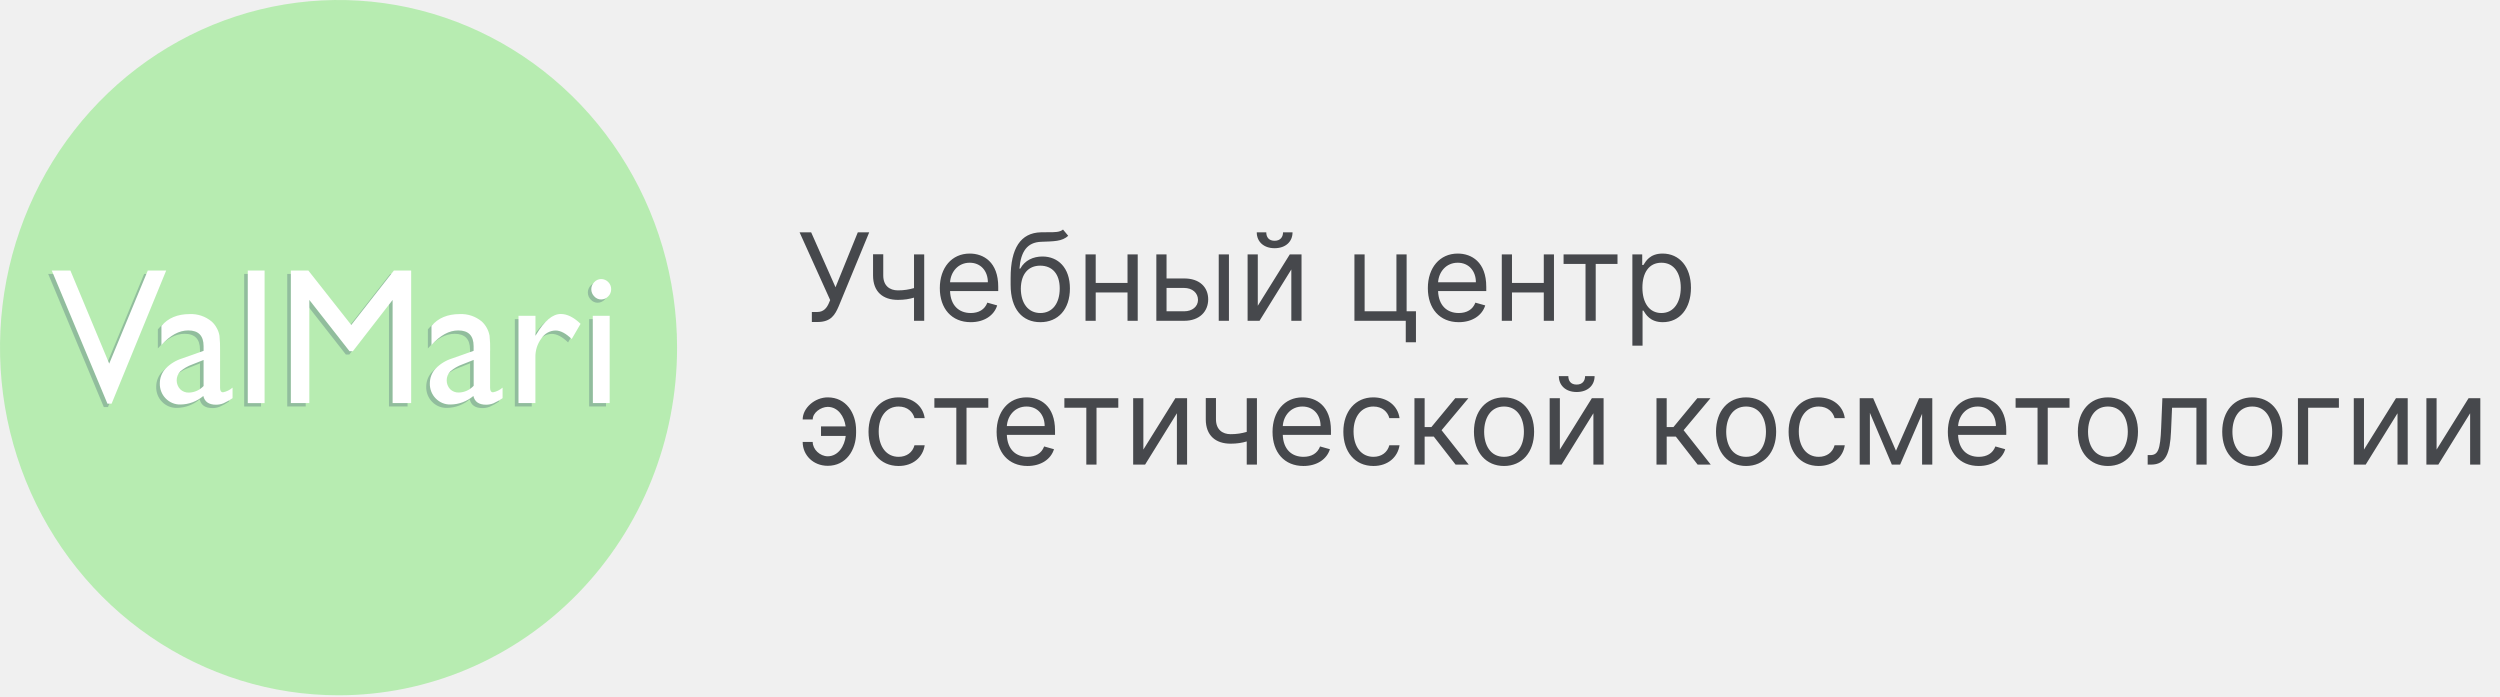
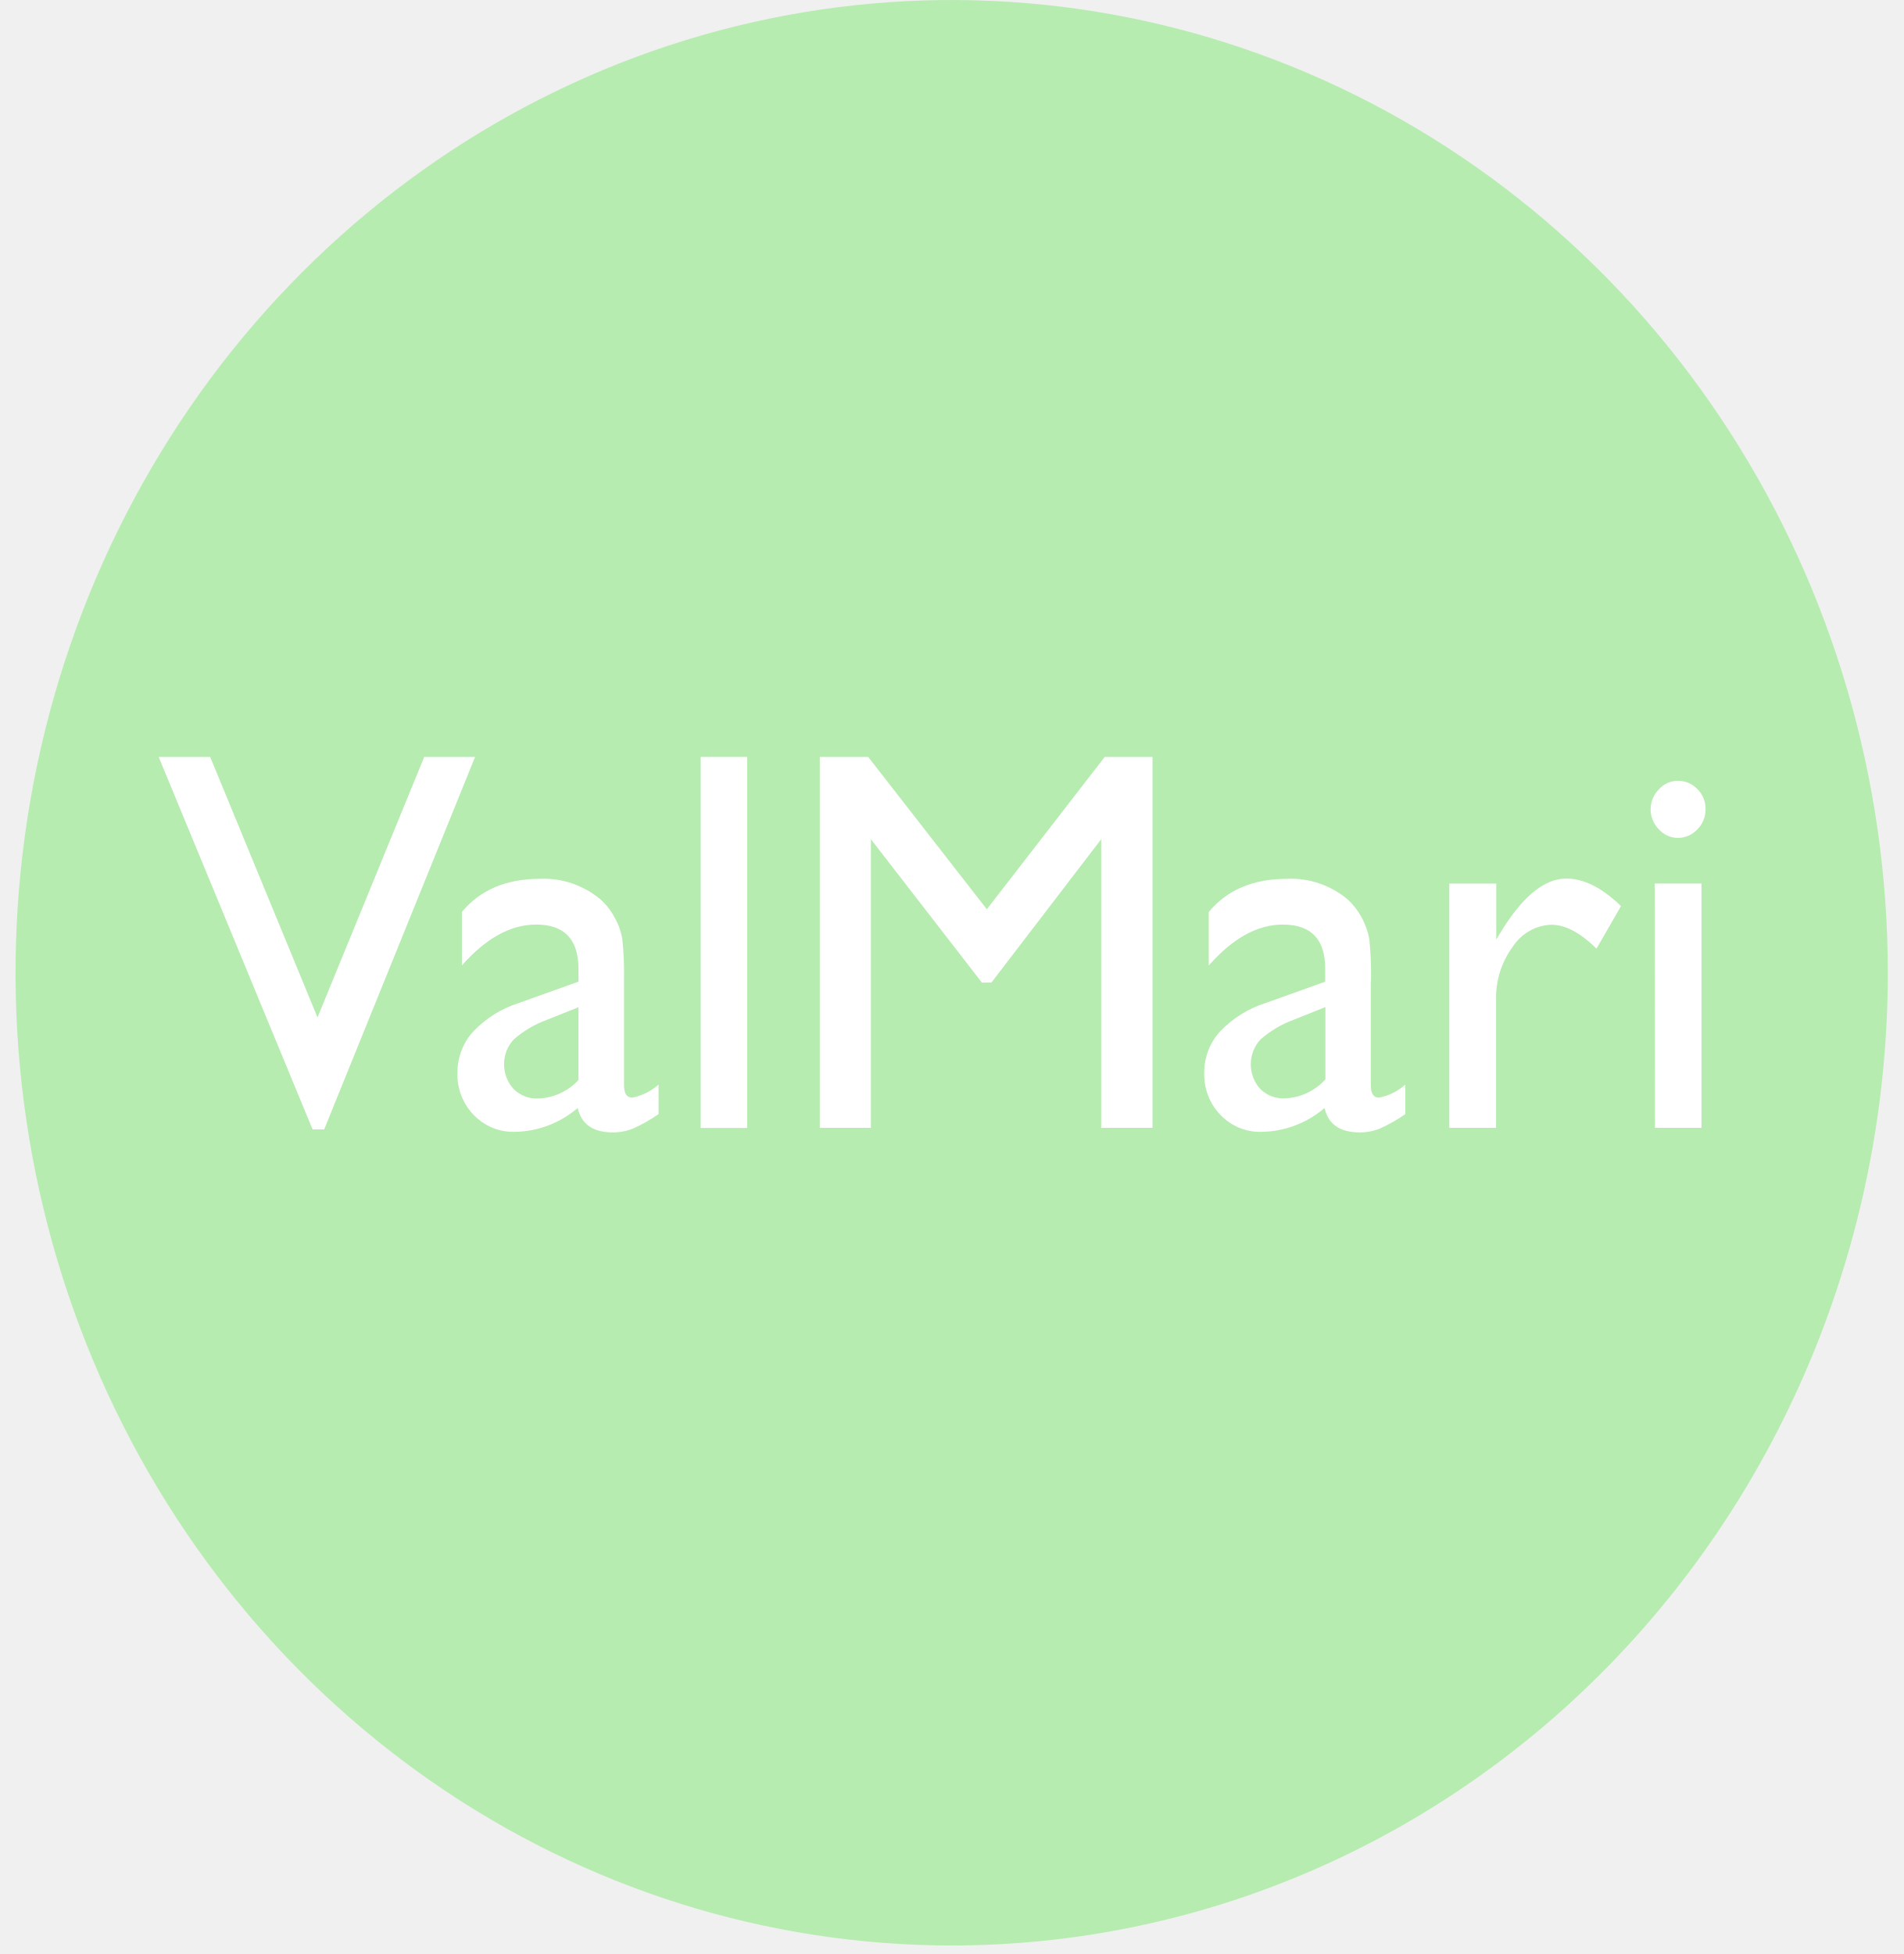
- <svg xmlns="http://www.w3.org/2000/svg" width="226" height="63" viewBox="0 0 226 63" fill="none">
-   <g clip-path="url(#clip0)">
-     <path opacity="0.8" d="M73.391 29.109H73.906C75.125 29.109 75.484 28.453 75.812 27.703L78.578 21H77.547L75.531 25.969L73.328 21H72.281L75.047 27.125L74.922 27.422C74.75 27.812 74.469 28.203 73.891 28.203H73.391V29.109ZM83.549 23H82.627V26.043C82.181 26.172 81.725 26.25 81.174 26.25C80.424 26.25 79.846 25.828 79.846 24.906V22.984H78.924V24.906C78.924 26.375 79.814 27.109 81.174 27.109C81.74 27.109 82.193 27.035 82.627 26.906V29H83.549V23ZM87.756 29.125C88.975 29.125 89.865 28.516 90.146 27.609L89.256 27.359C89.021 27.984 88.478 28.297 87.756 28.297C86.674 28.297 85.928 27.598 85.885 26.312H90.24V25.922C90.24 23.688 88.912 22.922 87.662 22.922C86.037 22.922 84.959 24.203 84.959 26.047C84.959 27.891 86.021 29.125 87.756 29.125ZM85.885 25.516C85.947 24.582 86.607 23.75 87.662 23.75C88.662 23.75 89.303 24.5 89.303 25.516H85.885ZM96.096 20.75C95.803 20.996 95.365 20.996 94.752 20.992C94.553 20.992 94.334 20.992 94.096 21C92.267 21.047 91.361 22.438 91.361 25.109V25.75C91.361 27.969 92.439 29.125 94.049 29.125C95.654 29.125 96.721 27.961 96.721 26.078C96.721 24.188 95.639 23.188 94.236 23.188C93.412 23.188 92.642 23.531 92.236 24.281H92.158C92.283 22.734 92.861 21.906 94.111 21.859C95.221 21.812 96.017 21.844 96.564 21.312L96.096 20.75ZM94.049 28.297C92.955 28.297 92.283 27.422 92.283 26.078C92.303 24.766 92.963 24.016 94.033 24.016C95.131 24.016 95.799 24.766 95.799 26.078C95.799 27.43 95.135 28.297 94.049 28.297ZM99.053 23H98.131V29H99.053V26.438H101.928V29H102.85V23H101.928V25.578H99.053V23ZM105.455 25.172V23H104.533V29H107.049C108.455 29 109.221 28.141 109.221 27.062C109.221 25.969 108.455 25.172 107.049 25.172H105.455ZM110.174 29H111.096V23H110.174V29ZM105.455 26.031H107.049C107.779 26.031 108.299 26.477 108.299 27.109C108.299 27.715 107.779 28.141 107.049 28.141H105.455V26.031ZM113.705 27.641V23H112.783V29H113.861L116.736 24.359V29H117.658V23H116.596L113.705 27.641ZM115.986 21C115.986 21.406 115.768 21.766 115.221 21.766C114.674 21.766 114.471 21.406 114.471 21H113.611C113.611 21.844 114.236 22.438 115.221 22.438C116.221 22.438 116.846 21.844 116.846 21H115.986ZM127.159 23H126.237V28.141H123.362V23H122.44V29H127.081V30.938H128.003V28.141H127.159V23ZM131.874 29.125C133.093 29.125 133.983 28.516 134.265 27.609L133.374 27.359C133.14 27.984 132.597 28.297 131.874 28.297C130.792 28.297 130.046 27.598 130.003 26.312H134.358V25.922C134.358 23.688 133.03 22.922 131.78 22.922C130.155 22.922 129.077 24.203 129.077 26.047C129.077 27.891 130.14 29.125 131.874 29.125ZM130.003 25.516C130.065 24.582 130.726 23.75 131.78 23.75C132.78 23.75 133.421 24.5 133.421 25.516H130.003ZM136.683 23H135.761V29H136.683V26.438H139.558V29H140.479V23H139.558V25.578H136.683V23ZM141.347 23.859H143.331V29H144.253V23.859H146.222V23H141.347V23.859ZM147.566 31.25H148.488V28.078H148.566C148.77 28.406 149.16 29.125 150.316 29.125C151.816 29.125 152.863 27.922 152.863 26.016C152.863 24.125 151.816 22.922 150.301 22.922C149.129 22.922 148.77 23.641 148.566 23.953H148.457V23H147.566V31.25ZM148.473 26C148.473 24.656 149.066 23.75 150.191 23.75C151.363 23.75 151.941 24.734 151.941 26C151.941 27.281 151.348 28.297 150.191 28.297C149.082 28.297 148.473 27.359 148.473 26ZM74.828 36.781C75.766 36.789 76.324 37.648 76.445 38.547H74.219V39.406H76.453C76.355 40.32 75.777 41.242 74.828 41.25C74.125 41.242 73.469 40.633 73.469 39.953H72.562C72.562 41.148 73.516 42.109 74.828 42.109C76.469 42.109 77.391 40.715 77.391 39.125V38.906C77.391 37.316 76.469 35.922 74.828 35.922C73.656 35.922 72.562 36.883 72.562 37.922H73.469C73.469 37.301 74.203 36.789 74.828 36.781ZM81.232 42.125C82.56 42.125 83.435 41.312 83.592 40.25H82.67C82.498 40.906 81.951 41.297 81.232 41.297C80.139 41.297 79.435 40.391 79.435 39C79.435 37.641 80.154 36.75 81.232 36.75C82.045 36.75 82.529 37.25 82.67 37.797H83.592C83.435 36.672 82.482 35.922 81.217 35.922C79.592 35.922 78.514 37.203 78.514 39.031C78.514 40.828 79.545 42.125 81.232 42.125ZM84.467 36.859H86.451V42H87.373V36.859H89.342V36H84.467V36.859ZM92.891 42.125C94.109 42.125 95 41.516 95.281 40.609L94.391 40.359C94.156 40.984 93.613 41.297 92.891 41.297C91.808 41.297 91.062 40.598 91.019 39.312H95.375V38.922C95.375 36.688 94.047 35.922 92.797 35.922C91.172 35.922 90.094 37.203 90.094 39.047C90.094 40.891 91.156 42.125 92.891 42.125ZM91.019 38.516C91.082 37.582 91.742 36.75 92.797 36.75C93.797 36.75 94.437 37.5 94.437 38.516H91.019ZM96.219 36.859H98.203V42H99.125V36.859H101.094V36H96.219V36.859ZM103.36 40.641V36H102.438V42H103.517L106.392 37.359V42H107.313V36H106.251L103.36 40.641ZM113.627 36H112.705V39.043C112.26 39.172 111.803 39.25 111.252 39.25C110.502 39.25 109.924 38.828 109.924 37.906V35.984H109.002V37.906C109.002 39.375 109.893 40.109 111.252 40.109C111.818 40.109 112.271 40.035 112.705 39.906V42H113.627V36ZM117.834 42.125C119.053 42.125 119.943 41.516 120.225 40.609L119.334 40.359C119.1 40.984 118.557 41.297 117.834 41.297C116.752 41.297 116.006 40.598 115.963 39.312H120.318V38.922C120.318 36.688 118.99 35.922 117.74 35.922C116.115 35.922 115.037 37.203 115.037 39.047C115.037 40.891 116.1 42.125 117.834 42.125ZM115.963 38.516C116.025 37.582 116.686 36.75 117.74 36.75C118.74 36.75 119.381 37.5 119.381 38.516H115.963ZM124.158 42.125C125.486 42.125 126.361 41.312 126.518 40.25H125.596C125.424 40.906 124.877 41.297 124.158 41.297C123.064 41.297 122.361 40.391 122.361 39C122.361 37.641 123.08 36.75 124.158 36.75C124.971 36.75 125.455 37.25 125.596 37.797H126.518C126.361 36.672 125.408 35.922 124.143 35.922C122.518 35.922 121.439 37.203 121.439 39.031C121.439 40.828 122.471 42.125 124.158 42.125ZM127.865 42H128.787V39.469H129.615L131.584 42H132.771L130.318 38.891L132.74 36H131.553L129.396 38.609H128.787V36H127.865V42ZM135.964 42.125C137.589 42.125 138.683 40.891 138.683 39.031C138.683 37.156 137.589 35.922 135.964 35.922C134.339 35.922 133.245 37.156 133.245 39.031C133.245 40.891 134.339 42.125 135.964 42.125ZM135.964 41.297C134.729 41.297 134.167 40.234 134.167 39.031C134.167 37.828 134.729 36.75 135.964 36.75C137.198 36.75 137.761 37.828 137.761 39.031C137.761 40.234 137.198 41.297 135.964 41.297ZM141.012 40.641V36H140.09V42H141.168L144.043 37.359V42H144.965V36H143.902L141.012 40.641ZM143.293 34C143.293 34.406 143.074 34.766 142.527 34.766C141.98 34.766 141.777 34.406 141.777 34H140.918C140.918 34.844 141.543 35.438 142.527 35.438C143.527 35.438 144.152 34.844 144.152 34H143.293ZM149.747 42H150.669V39.469H151.497L153.466 42H154.653L152.2 38.891L154.622 36H153.435L151.278 38.609H150.669V36H149.747V42ZM157.846 42.125C159.471 42.125 160.564 40.891 160.564 39.031C160.564 37.156 159.471 35.922 157.846 35.922C156.221 35.922 155.127 37.156 155.127 39.031C155.127 40.891 156.221 42.125 157.846 42.125ZM157.846 41.297C156.611 41.297 156.049 40.234 156.049 39.031C156.049 37.828 156.611 36.75 157.846 36.75C159.08 36.75 159.643 37.828 159.643 39.031C159.643 40.234 159.08 41.297 157.846 41.297ZM164.409 42.125C165.737 42.125 166.612 41.312 166.769 40.25H165.847C165.675 40.906 165.128 41.297 164.409 41.297C163.315 41.297 162.612 40.391 162.612 39C162.612 37.641 163.331 36.75 164.409 36.75C165.222 36.75 165.706 37.25 165.847 37.797H166.769C166.612 36.672 165.659 35.922 164.394 35.922C162.769 35.922 161.69 37.203 161.69 39.031C161.69 40.828 162.722 42.125 164.409 42.125ZM171.397 40.75L169.335 36H168.116V42H169.038V37.324L171.022 42H171.772L173.757 37.41V42H174.679V36H173.491L171.397 40.75ZM178.882 42.125C180.101 42.125 180.991 41.516 181.272 40.609L180.382 40.359C180.147 40.984 179.604 41.297 178.882 41.297C177.8 41.297 177.054 40.598 177.011 39.312H181.366V38.922C181.366 36.688 180.038 35.922 178.788 35.922C177.163 35.922 176.085 37.203 176.085 39.047C176.085 40.891 177.147 42.125 178.882 42.125ZM177.011 38.516C177.073 37.582 177.733 36.75 178.788 36.75C179.788 36.75 180.429 37.5 180.429 38.516H177.011ZM182.21 36.859H184.194V42H185.116V36.859H187.085V36H182.21V36.859ZM190.556 42.125C192.181 42.125 193.274 40.891 193.274 39.031C193.274 37.156 192.181 35.922 190.556 35.922C188.931 35.922 187.837 37.156 187.837 39.031C187.837 40.891 188.931 42.125 190.556 42.125ZM190.556 41.297C189.321 41.297 188.759 40.234 188.759 39.031C188.759 37.828 189.321 36.75 190.556 36.75C191.79 36.75 192.353 37.828 192.353 39.031C192.353 40.234 191.79 41.297 190.556 41.297ZM194.15 42H194.463C195.791 42 196.174 40.969 196.26 39L196.354 36.859H198.557V42H199.479V36H195.479L195.369 38.656C195.291 40.672 195.088 41.141 194.369 41.141H194.15V42ZM203.607 42.125C205.232 42.125 206.326 40.891 206.326 39.031C206.326 37.156 205.232 35.922 203.607 35.922C201.982 35.922 200.889 37.156 200.889 39.031C200.889 40.891 201.982 42.125 203.607 42.125ZM203.607 41.297C202.373 41.297 201.811 40.234 201.811 39.031C201.811 37.828 202.373 36.75 203.607 36.75C204.842 36.75 205.404 37.828 205.404 39.031C205.404 40.234 204.842 41.297 203.607 41.297ZM211.437 36H207.733V42H208.655V36.859H211.437V36ZM213.704 40.641V36H212.782V42H213.86L216.735 37.359V42H217.657V36H216.595L213.704 40.641ZM220.268 40.641V36H219.346V42H220.424L223.299 37.359V42H224.221V36H223.158L220.268 40.641Z" fill="#1C1E23" />
-     <path d="M61.207 31.427C61.207 25.212 59.412 19.136 56.049 13.967C52.686 8.799 47.907 4.771 42.315 2.392C36.723 0.014 30.569 -0.609 24.633 0.604C18.696 1.817 13.243 4.81 8.963 9.205C4.684 13.6 1.769 19.2 0.588 25.296C-0.593 31.393 0.013 37.712 2.33 43.454C4.646 49.197 8.568 54.105 13.601 57.559C18.634 61.012 24.55 62.855 30.603 62.855C34.622 62.855 38.602 62.043 42.315 60.464C46.028 58.884 49.402 56.569 52.244 53.651C55.086 50.733 57.34 47.268 58.878 43.455C60.416 39.642 61.207 35.555 61.207 31.427Z" fill="#B7ECB1" />
-     <path d="M13.033 24.762H14.696L9.762 36.797H9.384L4.355 24.762H6.036L9.545 33.178L13.033 24.762Z" fill="#91BD9D" />
-     <path d="M19.566 32V35.365C19.566 35.634 19.655 35.769 19.834 35.769C20.152 35.708 20.45 35.563 20.695 35.346V36.301C20.433 36.482 20.154 36.638 19.864 36.766C19.655 36.849 19.433 36.892 19.209 36.891C18.557 36.891 18.173 36.628 18.056 36.102C17.473 36.593 16.745 36.864 15.991 36.873C15.744 36.88 15.498 36.836 15.268 36.742C15.038 36.648 14.829 36.508 14.654 36.328C14.478 36.151 14.339 35.938 14.248 35.702C14.156 35.467 14.113 35.215 14.12 34.961C14.12 34.464 14.307 33.986 14.642 33.627C15.057 33.199 15.568 32.884 16.131 32.709L18.077 32.021V31.602C18.077 30.654 17.615 30.176 16.691 30.176C15.859 30.176 15.052 30.617 14.27 31.498V29.77C14.865 29.058 15.714 28.701 16.817 28.699C17.538 28.666 18.246 28.905 18.806 29.372C19.175 29.707 19.424 30.159 19.512 30.657C19.558 31.105 19.576 31.555 19.566 32.006V32ZM18.077 35.191V32.847L17.058 33.251C16.656 33.392 16.283 33.609 15.959 33.89C15.758 34.106 15.647 34.392 15.647 34.69C15.647 34.988 15.758 35.275 15.959 35.49C16.063 35.593 16.187 35.673 16.323 35.726C16.459 35.779 16.603 35.803 16.748 35.796C17 35.791 17.249 35.734 17.48 35.629C17.71 35.524 17.918 35.373 18.091 35.184" fill="#91BD9D" />
-     <path d="M23.595 24.762H22.075V36.748H23.595V24.762Z" fill="#91BD9D" />
-     <path d="M35.281 24.762H36.845V36.745H35.164V27.42L31.575 32.052H31.268L27.637 27.42V36.745H25.965V24.762H27.547L31.426 29.684L35.281 24.762Z" fill="#91BD9D" />
-     <path d="M43.98 32V35.365C43.98 35.634 44.066 35.769 44.245 35.769C44.563 35.709 44.86 35.563 45.106 35.347V36.301C44.843 36.482 44.565 36.638 44.275 36.766C44.066 36.849 43.843 36.892 43.619 36.892C42.968 36.892 42.584 36.629 42.466 36.102C41.883 36.593 41.155 36.865 40.402 36.873C40.155 36.881 39.909 36.836 39.68 36.743C39.45 36.649 39.242 36.508 39.067 36.329C38.891 36.151 38.752 35.938 38.66 35.703C38.567 35.467 38.524 35.215 38.531 34.961C38.53 34.464 38.717 33.986 39.052 33.627C39.467 33.199 39.979 32.884 40.542 32.71L42.49 32.021V31.602C42.49 30.654 42.026 30.177 41.102 30.177C40.27 30.177 39.462 30.617 38.68 31.498V29.77C39.276 29.058 40.125 28.701 41.227 28.699C41.95 28.662 42.66 28.9 43.223 29.366C43.405 29.528 43.559 29.722 43.676 29.938C43.803 30.157 43.889 30.399 43.929 30.651C43.976 31.099 43.995 31.549 43.986 32H43.98ZM42.496 35.185V32.841L41.474 33.245C41.074 33.387 40.702 33.604 40.378 33.884C40.175 34.097 40.059 34.383 40.056 34.681C40.053 34.979 40.162 35.267 40.36 35.484C40.465 35.587 40.589 35.667 40.725 35.72C40.86 35.772 41.005 35.796 41.15 35.79C41.402 35.785 41.651 35.728 41.883 35.623C42.114 35.518 42.322 35.367 42.496 35.178" fill="#91BD9D" />
-     <path d="M48.078 28.852V30.663L48.161 30.525C48.898 29.302 49.634 28.69 50.368 28.69C50.941 28.69 51.536 28.986 52.156 29.58L51.355 30.953C50.824 30.44 50.334 30.183 49.883 30.183C49.63 30.188 49.382 30.257 49.16 30.382C48.938 30.507 48.749 30.685 48.608 30.901C48.246 31.392 48.056 31.993 48.069 32.609V36.745H46.541V28.852H48.078Z" fill="#91BD9D" />
-     <path d="M54.013 25.533C54.132 25.531 54.25 25.553 54.361 25.599C54.471 25.645 54.572 25.713 54.657 25.799C54.742 25.883 54.81 25.984 54.855 26.096C54.901 26.208 54.924 26.329 54.922 26.45C54.917 26.692 54.821 26.923 54.655 27.094C54.488 27.265 54.264 27.363 54.028 27.368C53.911 27.368 53.796 27.344 53.69 27.296C53.583 27.248 53.487 27.178 53.408 27.09C53.323 27.006 53.256 26.905 53.21 26.794C53.164 26.682 53.14 26.562 53.14 26.441C53.141 26.322 53.165 26.203 53.211 26.093C53.257 25.984 53.324 25.884 53.408 25.802C53.487 25.714 53.583 25.644 53.69 25.596C53.796 25.548 53.911 25.523 54.028 25.523L54.013 25.533ZM53.259 28.852H54.782V36.745H53.259V28.852Z" fill="#91BD9D" />
-     <path d="M13.361 24.456H15.023L10.09 36.491H9.712L4.68 24.456H6.363L9.873 32.871L13.361 24.456Z" fill="white" />
-     <path d="M19.894 31.694V35.059C19.894 35.328 19.983 35.463 20.162 35.463C20.48 35.402 20.777 35.256 21.023 35.041V35.995C20.76 36.176 20.482 36.332 20.192 36.46C19.982 36.543 19.758 36.586 19.533 36.586C18.884 36.586 18.5 36.322 18.381 35.796C17.799 36.287 17.072 36.559 16.319 36.567C16.072 36.575 15.826 36.53 15.596 36.436C15.366 36.343 15.157 36.202 14.981 36.023C14.805 35.845 14.667 35.632 14.575 35.396C14.484 35.161 14.44 34.908 14.448 34.655C14.447 34.158 14.634 33.68 14.97 33.321C15.384 32.893 15.896 32.578 16.459 32.404L18.404 31.715V31.296C18.404 30.348 17.942 29.87 17.019 29.87C16.189 29.87 15.381 30.311 14.594 31.192V29.464C15.19 28.752 16.04 28.395 17.144 28.393C17.865 28.36 18.573 28.599 19.134 29.066C19.316 29.228 19.468 29.422 19.584 29.638C19.712 29.857 19.799 30.099 19.84 30.351C19.886 30.799 19.904 31.25 19.894 31.7V31.694ZM18.404 34.885V32.541L17.386 32.945C16.984 33.087 16.611 33.303 16.286 33.584C16.085 33.799 15.972 34.086 15.972 34.384C15.972 34.683 16.085 34.969 16.286 35.184C16.391 35.287 16.515 35.368 16.651 35.42C16.786 35.473 16.931 35.497 17.076 35.49C17.328 35.485 17.576 35.428 17.807 35.323C18.038 35.218 18.246 35.067 18.419 34.879" fill="white" />
-     <path d="M23.919 24.456H22.399V36.442H23.919V24.456Z" fill="white" />
-     <path d="M35.608 24.456H37.169V36.439H35.492V27.114L31.902 31.746H31.593L27.964 27.114V36.439H26.293V24.456H27.875L31.753 29.378L35.608 24.456Z" fill="white" />
-     <path d="M44.304 31.694V35.059C44.304 35.328 44.393 35.463 44.572 35.463C44.89 35.403 45.187 35.257 45.433 35.041V35.995C45.171 36.176 44.892 36.332 44.602 36.46C44.393 36.543 44.171 36.586 43.947 36.586C43.295 36.586 42.911 36.322 42.794 35.796C42.211 36.287 41.483 36.559 40.729 36.567C40.482 36.574 40.236 36.53 40.006 36.436C39.776 36.343 39.567 36.202 39.392 36.023C39.216 35.845 39.077 35.632 38.986 35.396C38.894 35.161 38.85 34.909 38.858 34.655C38.858 34.158 39.044 33.68 39.38 33.321C39.794 32.893 40.306 32.578 40.869 32.404L42.815 31.715V31.296C42.815 30.348 42.353 29.871 41.429 29.871C40.599 29.871 39.792 30.311 39.007 31.192V29.464C39.603 28.752 40.452 28.395 41.554 28.393C42.277 28.357 42.987 28.594 43.55 29.06C43.916 29.397 44.164 29.849 44.256 30.345C44.302 30.793 44.32 31.244 44.31 31.694H44.304ZM42.82 34.879V32.535L41.802 32.939C41.4 33.081 41.027 33.297 40.702 33.578C40.499 33.791 40.384 34.077 40.381 34.375C40.378 34.674 40.488 34.962 40.688 35.178C40.792 35.281 40.916 35.362 41.052 35.414C41.187 35.467 41.332 35.491 41.477 35.484C41.729 35.479 41.978 35.422 42.208 35.317C42.439 35.212 42.647 35.061 42.82 34.873" fill="white" />
-     <path d="M48.406 28.546V30.357L48.49 30.219C49.224 28.996 49.96 28.384 50.697 28.384C51.269 28.384 51.865 28.68 52.484 29.274L51.683 30.648C51.156 30.134 50.664 29.877 50.215 29.877C49.961 29.883 49.713 29.951 49.491 30.076C49.27 30.201 49.08 30.379 48.94 30.596C48.576 31.085 48.386 31.687 48.4 32.303V36.439H46.872V28.546H48.406Z" fill="white" />
-     <path d="M54.337 25.227C54.456 25.225 54.575 25.247 54.685 25.293C54.796 25.339 54.896 25.407 54.981 25.493C55.067 25.576 55.136 25.677 55.182 25.79C55.228 25.902 55.251 26.023 55.249 26.144C55.25 26.266 55.227 26.387 55.181 26.499C55.135 26.611 55.066 26.712 54.981 26.796C54.897 26.884 54.797 26.953 54.686 27.001C54.576 27.048 54.457 27.072 54.337 27.071C54.221 27.071 54.107 27.046 54.001 26.998C53.895 26.951 53.799 26.881 53.721 26.793C53.636 26.709 53.568 26.608 53.522 26.497C53.476 26.385 53.453 26.265 53.453 26.144C53.453 26.025 53.477 25.907 53.523 25.797C53.569 25.687 53.636 25.588 53.721 25.505C53.799 25.418 53.895 25.348 54.001 25.3C54.107 25.252 54.221 25.227 54.337 25.227ZM53.587 28.546H55.115V36.439H53.596L53.587 28.546Z" fill="white" />
-   </g>
-   <defs>
-     <clipPath id="clip0">
-       <rect width="226" height="63" fill="white" />
-     </clipPath>
-   </defs>
+ <svg xmlns="http://www.w3.org/2000/svg" width="75" height="77" viewBox="0 0 75 77" fill="none">
+   <path d="M74.391 38.332C74.391 30.751 72.228 23.34 68.174 17.036C64.121 10.732 58.359 5.819 51.619 2.918C44.878 0.017 37.461 -0.742 30.305 0.737C23.149 2.216 16.576 5.866 11.417 11.227C6.258 16.588 2.745 23.418 1.321 30.854C-0.102 38.29 0.628 45.997 3.42 53.001C6.212 60.005 10.941 65.992 17.007 70.204C23.073 74.416 30.206 76.664 37.502 76.664C42.346 76.665 47.143 75.674 51.619 73.747C56.095 71.821 60.162 68.998 63.587 65.438C67.013 61.879 69.73 57.653 71.584 53.002C73.438 48.351 74.391 43.366 74.391 38.332Z" fill="#B7ECB1" />
+   <path d="M16.717 29.828H18.721L12.774 44.507H12.318L6.253 29.828H8.282L12.512 40.093L16.717 29.828Z" fill="white" />
+   <path d="M24.59 38.657V42.762C24.59 43.09 24.698 43.254 24.913 43.254C25.296 43.18 25.654 43.002 25.951 42.739V43.904C25.634 44.124 25.299 44.314 24.949 44.471C24.696 44.572 24.427 44.624 24.155 44.624C23.372 44.624 22.909 44.303 22.765 43.661C22.065 44.26 21.188 44.592 20.281 44.601C19.983 44.61 19.686 44.556 19.409 44.442C19.131 44.328 18.88 44.156 18.668 43.937C18.456 43.72 18.29 43.46 18.179 43.173C18.068 42.886 18.016 42.578 18.026 42.269C18.025 41.663 18.25 41.08 18.654 40.642C19.154 40.12 19.771 39.736 20.449 39.523L22.794 38.683V38.172C22.794 37.015 22.238 36.433 21.125 36.433C20.124 36.433 19.149 36.971 18.201 38.045V35.937C18.92 35.069 19.944 34.634 21.275 34.631C22.145 34.591 22.998 34.883 23.674 35.452C23.893 35.65 24.076 35.886 24.216 36.15C24.37 36.417 24.475 36.712 24.525 37.019C24.58 37.566 24.602 38.115 24.59 38.665V38.657ZM22.794 42.549V39.691L21.566 40.183C21.082 40.356 20.633 40.62 20.241 40.963C19.998 41.225 19.863 41.575 19.863 41.939C19.863 42.303 19.998 42.653 20.241 42.915C20.367 43.04 20.517 43.138 20.68 43.202C20.844 43.266 21.018 43.295 21.193 43.288C21.497 43.281 21.797 43.212 22.075 43.083C22.352 42.955 22.603 42.771 22.812 42.541" fill="white" />
+   <path d="M29.444 29.828H27.612V44.448H29.444V29.828Z" fill="white" />
+   <path d="M43.533 29.828H45.415V44.444H43.393V33.071L39.066 38.72H38.693L34.319 33.071V44.444H32.305V29.828H34.212L38.887 35.832L43.533 29.828Z" fill="white" />
+   <path d="M54.017 38.658V42.762C54.017 43.091 54.125 43.255 54.341 43.255C54.724 43.181 55.082 43.004 55.378 42.74V43.904C55.062 44.125 54.727 44.315 54.377 44.471C54.125 44.573 53.857 44.625 53.587 44.624C52.801 44.624 52.338 44.303 52.197 43.662C51.494 44.26 50.617 44.592 49.708 44.602C49.41 44.611 49.114 44.556 48.836 44.442C48.559 44.328 48.307 44.156 48.096 43.938C47.884 43.721 47.717 43.461 47.607 43.174C47.496 42.887 47.444 42.579 47.453 42.27C47.452 41.663 47.678 41.08 48.082 40.643C48.581 40.121 49.199 39.736 49.877 39.524L52.222 38.684V38.173C52.222 37.016 51.665 36.434 50.552 36.434C49.551 36.434 48.578 36.971 47.633 38.046V35.938C48.351 35.07 49.374 34.634 50.703 34.632C51.574 34.588 52.43 34.877 53.109 35.445C53.55 35.857 53.849 36.407 53.96 37.012C54.015 37.559 54.037 38.109 54.025 38.658H54.017ZM52.229 42.542V39.684L51.001 40.177C50.517 40.349 50.068 40.614 49.676 40.956C49.431 41.216 49.292 41.565 49.288 41.928C49.285 42.292 49.418 42.644 49.658 42.908C49.784 43.034 49.934 43.132 50.097 43.196C50.261 43.26 50.435 43.289 50.61 43.281C50.914 43.274 51.213 43.205 51.491 43.077C51.769 42.949 52.02 42.764 52.229 42.535" fill="white" />
+   <path d="M58.961 34.818V37.027L59.061 36.859C59.947 35.367 60.834 34.62 61.722 34.62C62.411 34.62 63.13 34.982 63.877 35.706L62.911 37.382C62.275 36.755 61.683 36.441 61.14 36.441C60.835 36.449 60.536 36.532 60.269 36.685C60.001 36.837 59.773 37.055 59.603 37.318C59.166 37.916 58.937 38.65 58.953 39.4V44.445H57.111V34.818H58.961Z" fill="white" />
+   <path d="M66.111 30.768C66.254 30.766 66.397 30.794 66.53 30.849C66.663 30.905 66.784 30.988 66.886 31.093C66.99 31.195 67.073 31.318 67.129 31.455C67.184 31.592 67.212 31.739 67.209 31.888C67.21 32.036 67.183 32.183 67.127 32.32C67.071 32.457 66.989 32.58 66.886 32.683C66.785 32.79 66.664 32.875 66.531 32.932C66.398 32.99 66.255 33.019 66.111 33.018C65.971 33.018 65.832 32.988 65.705 32.929C65.577 32.871 65.462 32.786 65.367 32.679C65.265 32.576 65.183 32.453 65.128 32.318C65.072 32.182 65.044 32.035 65.044 31.888C65.045 31.742 65.074 31.598 65.129 31.464C65.185 31.33 65.266 31.209 65.367 31.108C65.462 31.001 65.577 30.916 65.705 30.857C65.832 30.799 65.971 30.769 66.111 30.768ZM65.206 34.817H67.048V44.444H65.216L65.206 34.817Z" fill="white" />
</svg>
